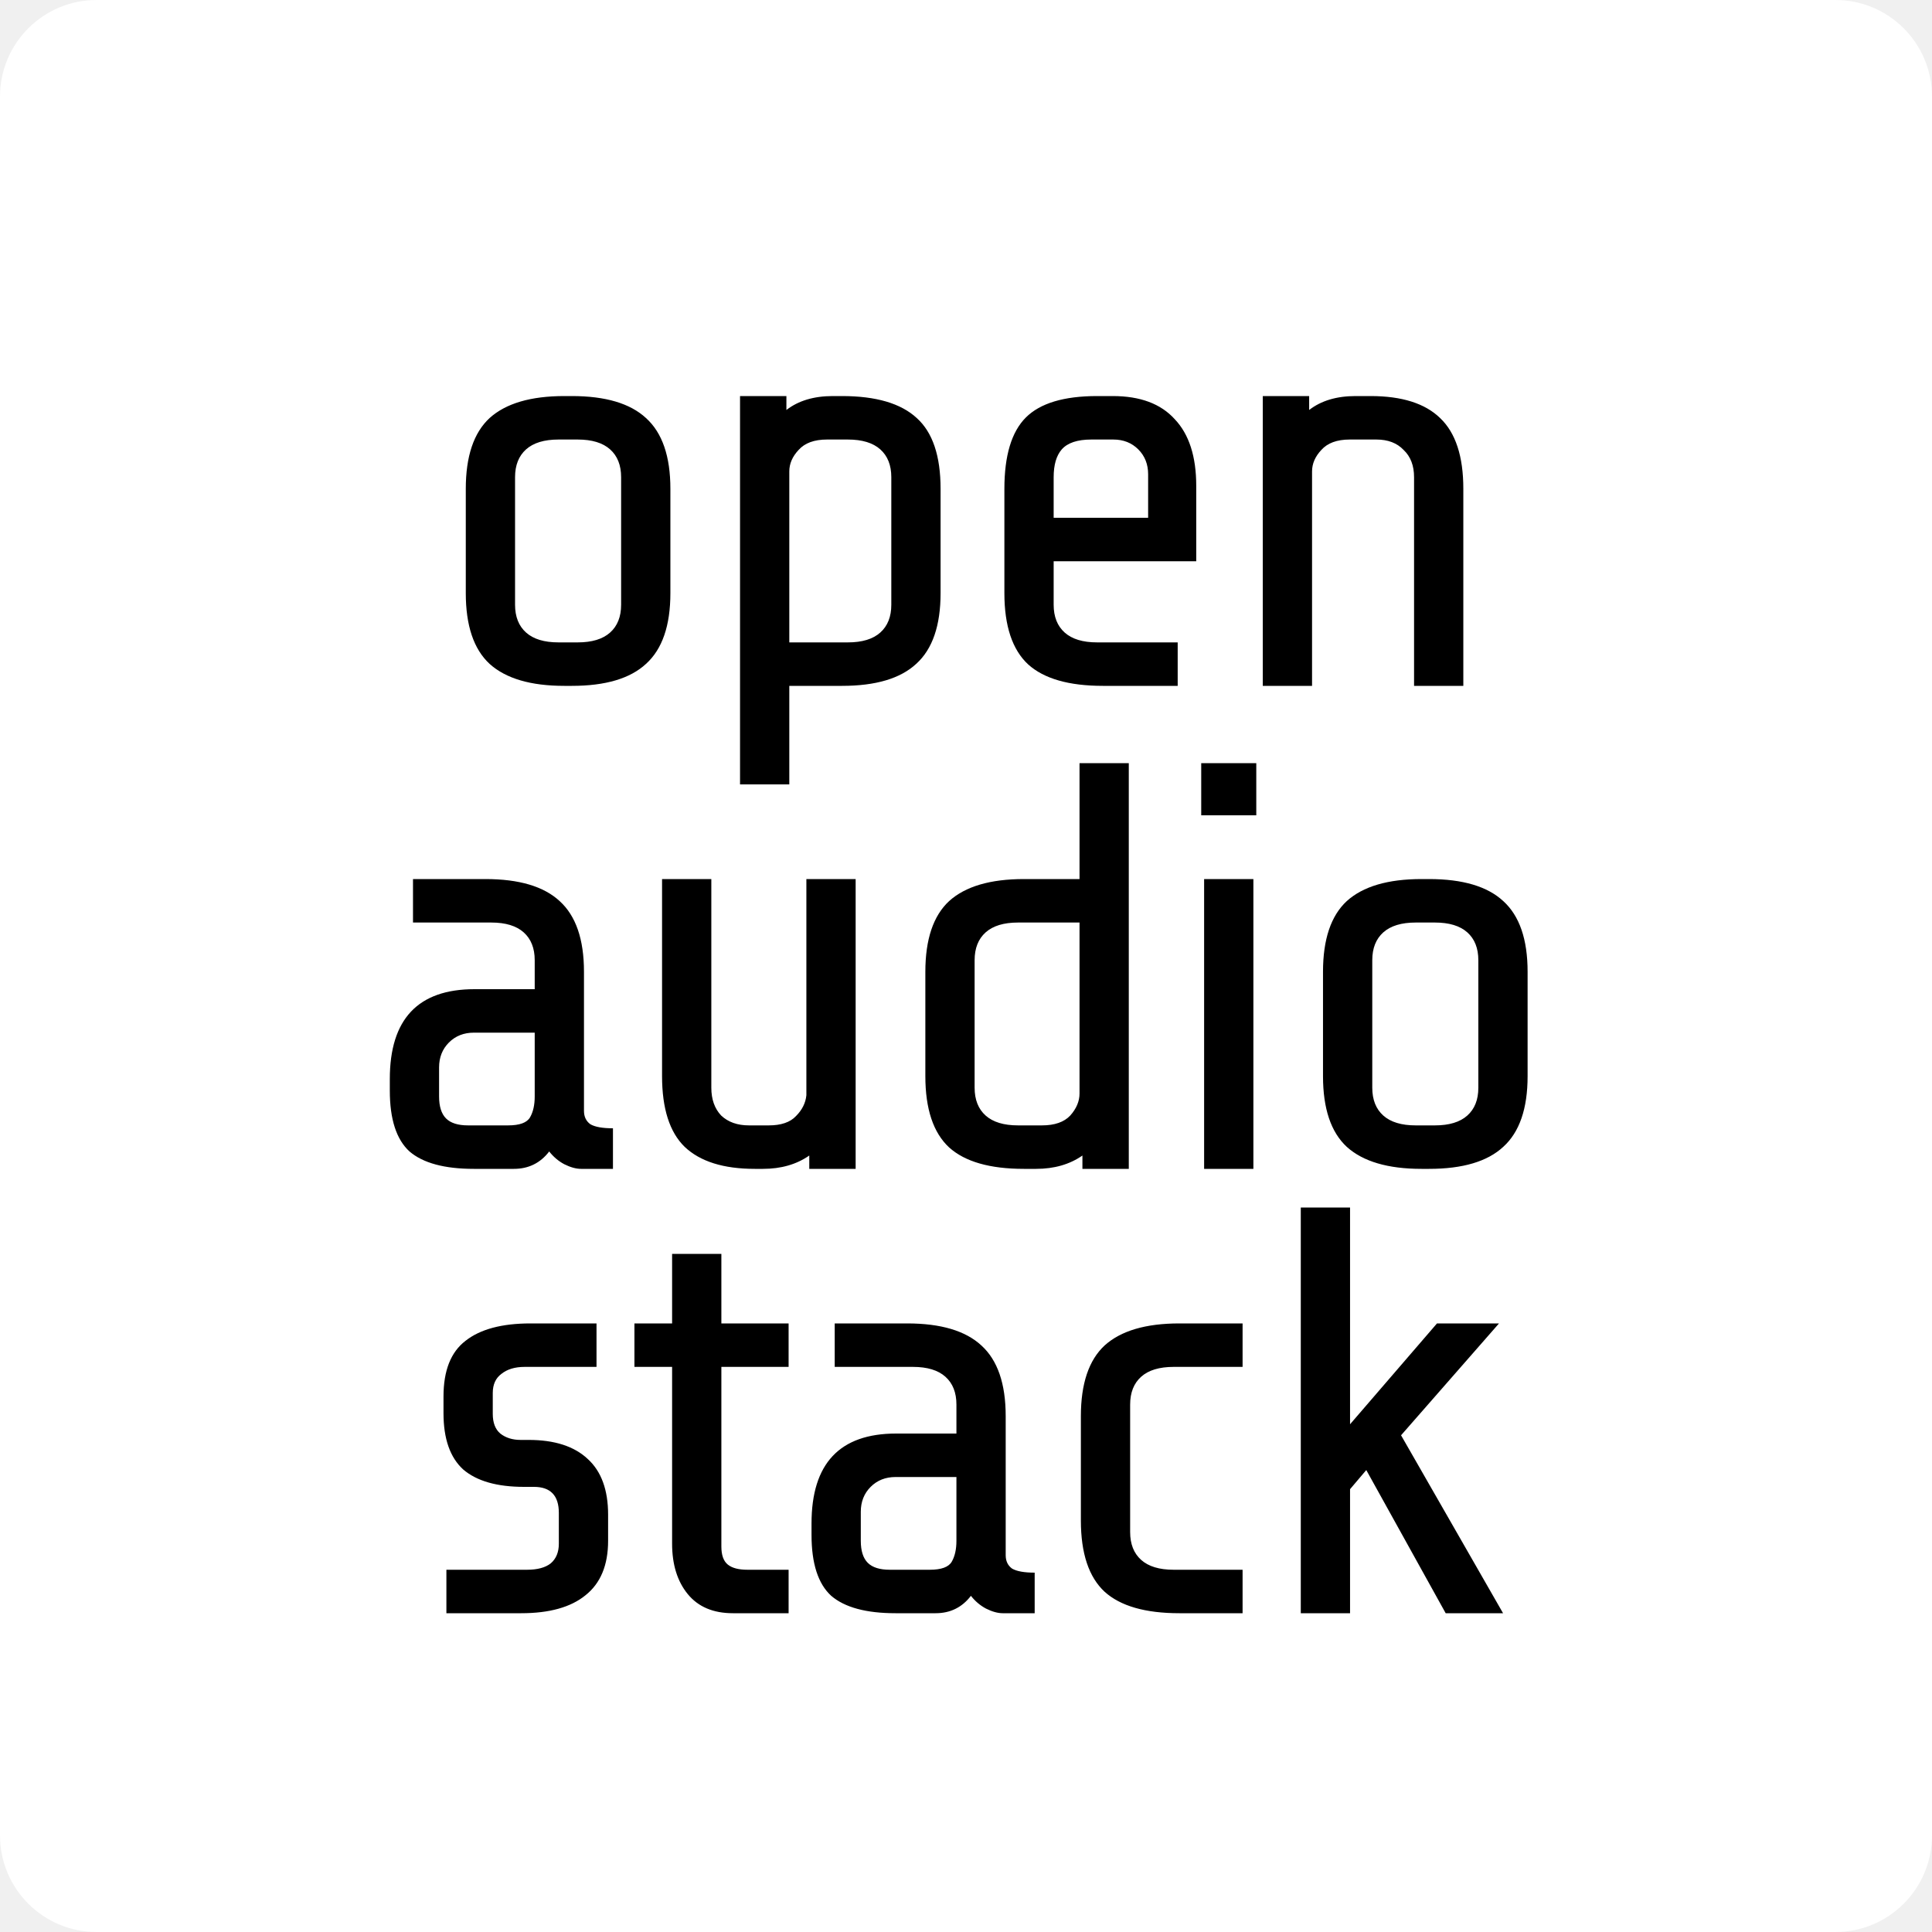
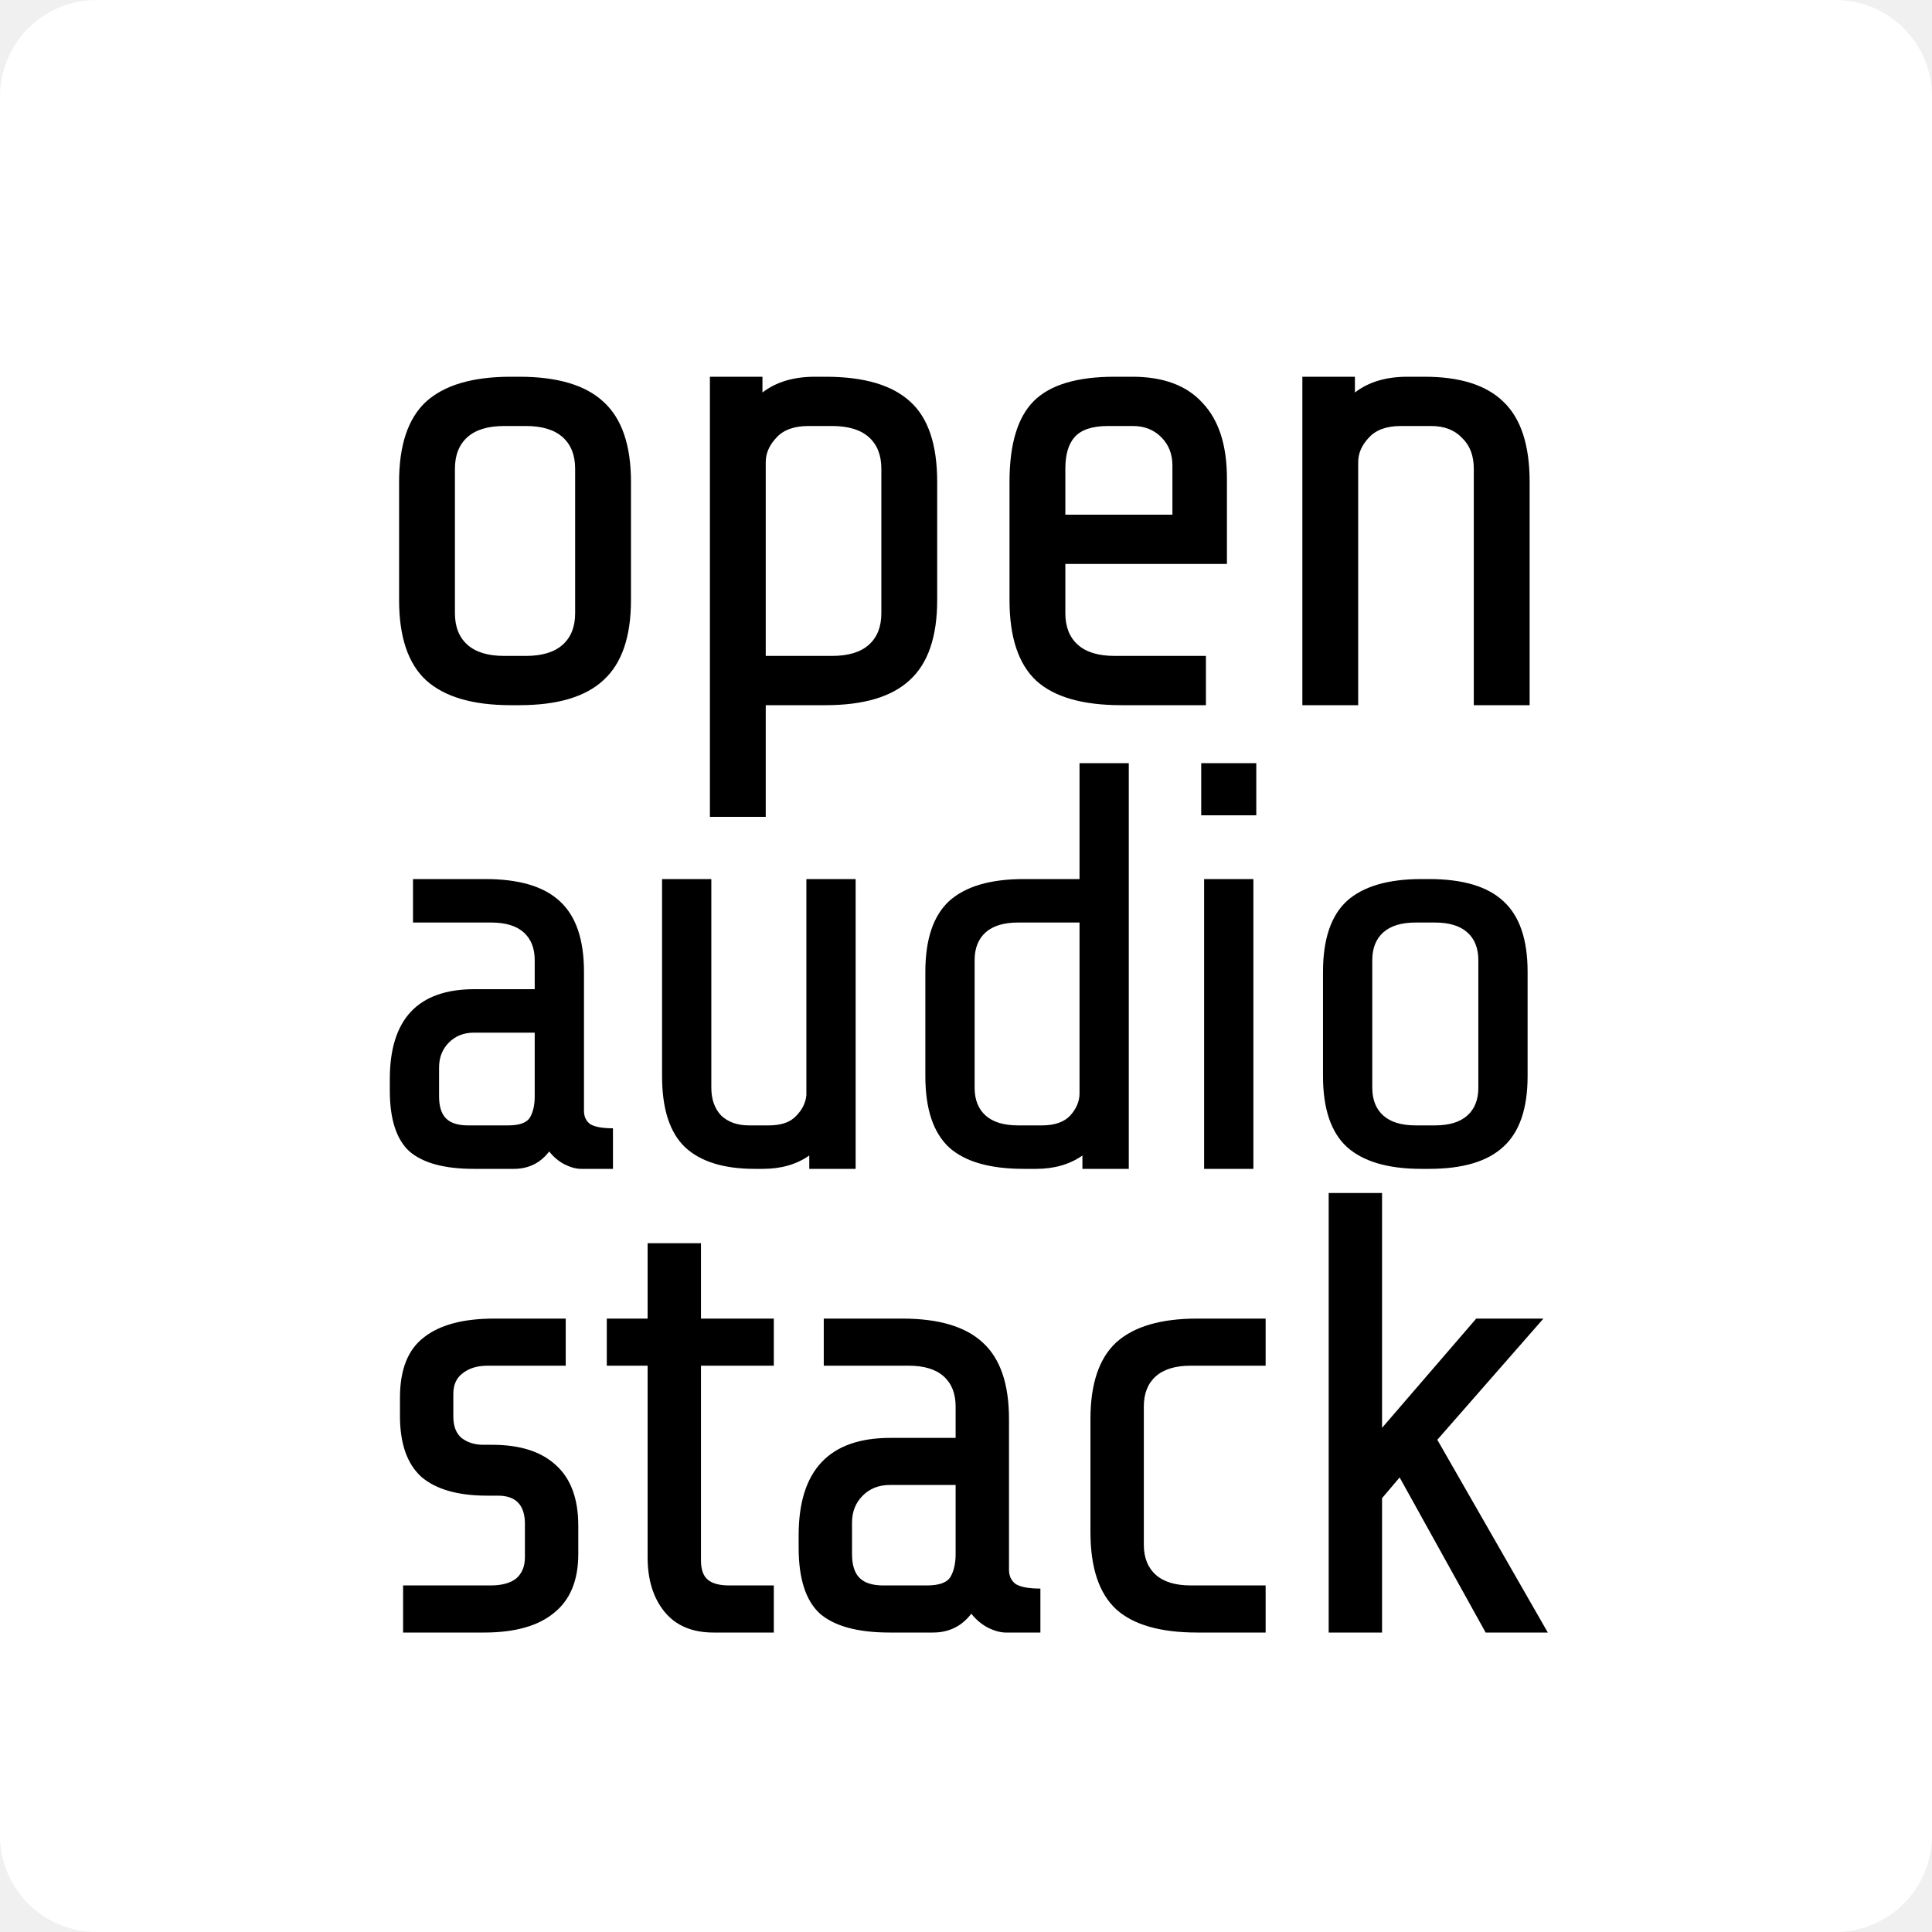
<svg xmlns="http://www.w3.org/2000/svg" width="200" height="200" viewBox="0 0 200 200" fill="none">
  <rect width="200" height="200" rx="10" fill="white" />
-   <path d="M69.398 61.4C69.398 64.76 68.558 67.2 66.878 68.72C65.238 70.24 62.678 71 59.198 71H58.418C54.938 71 52.358 70.24 50.678 68.72C49.038 67.2 48.218 64.76 48.218 61.4V50.6C48.218 47.24 49.038 44.8 50.678 43.28C52.358 41.76 54.938 41 58.418 41H59.198C62.678 41 65.238 41.76 66.878 43.28C68.558 44.8 69.398 47.24 69.398 50.6V61.4ZM64.298 49.4C64.298 48.16 63.918 47.2 63.158 46.52C62.398 45.84 61.278 45.5 59.798 45.5H57.818C56.338 45.5 55.218 45.84 54.458 46.52C53.698 47.2 53.318 48.16 53.318 49.4V62.6C53.318 63.84 53.698 64.8 54.458 65.48C55.218 66.16 56.338 66.5 57.818 66.5H59.798C61.278 66.5 62.398 66.16 63.158 65.48C63.918 64.8 64.298 63.84 64.298 62.6V49.4ZM76.608 41H81.408V42.44C82.648 41.48 84.248 41 86.208 41H87.168C90.688 41 93.268 41.76 94.908 43.28C96.548 44.76 97.368 47.2 97.368 50.6V61.4C97.368 64.76 96.528 67.2 94.848 68.72C93.208 70.24 90.648 71 87.168 71H81.708V81.2H76.608V41ZM85.608 45.5C84.288 45.5 83.308 45.86 82.668 46.58C82.028 47.26 81.708 48 81.708 48.8V66.5H87.768C89.248 66.5 90.368 66.16 91.128 65.48C91.888 64.8 92.268 63.84 92.268 62.6V49.4C92.268 48.16 91.888 47.2 91.128 46.52C90.368 45.84 89.248 45.5 87.768 45.5H85.608ZM114.174 71C110.654 71 108.074 70.26 106.434 68.78C104.794 67.26 103.974 64.8 103.974 61.4V50.6C103.974 47.16 104.714 44.7 106.194 43.22C107.674 41.74 110.134 41 113.574 41H115.194C118.034 41 120.174 41.8 121.614 43.4C123.094 44.96 123.834 47.26 123.834 50.3V58.1H109.074V62.6C109.074 63.84 109.454 64.8 110.214 65.48C110.974 66.16 112.094 66.5 113.574 66.5H121.914V71H114.174ZM118.854 53.6V49.1C118.854 48.06 118.514 47.2 117.834 46.52C117.154 45.84 116.294 45.5 115.254 45.5H112.974C111.534 45.5 110.514 45.84 109.914 46.52C109.354 47.16 109.074 48.12 109.074 49.4V53.6H118.854ZM130.723 41H135.523V42.44C136.763 41.48 138.363 41 140.323 41H141.883C145.123 41 147.523 41.76 149.083 43.28C150.683 44.8 151.483 47.24 151.483 50.6V71H146.383V49.4C146.383 48.2 146.023 47.26 145.303 46.58C144.623 45.86 143.683 45.5 142.483 45.5H139.723C138.403 45.5 137.423 45.86 136.783 46.58C136.143 47.26 135.823 48 135.823 48.8V71H130.723V41Z" fill="black" />
+   <path d="M65.318 62.12C65.318 65.928 64.366 68.693 62.462 70.416C60.603 72.139 57.702 73 53.758 73H52.874C48.93 73 46.006 72.139 44.102 70.416C42.243 68.693 41.314 65.928 41.314 62.12V49.88C41.314 46.072 42.243 43.307 44.102 41.584C46.006 39.861 48.93 39 52.874 39H53.758C57.702 39 60.603 39.861 62.462 41.584C64.366 43.307 65.318 46.072 65.318 49.88V62.12ZM59.538 48.52C59.538 47.115 59.108 46.027 58.246 45.256C57.385 44.485 56.115 44.1 54.438 44.1H52.194C50.517 44.1 49.248 44.485 48.386 45.256C47.525 46.027 47.094 47.115 47.094 48.52V63.48C47.094 64.885 47.525 65.973 48.386 66.744C49.248 67.515 50.517 67.9 52.194 67.9H54.438C56.115 67.9 57.385 67.515 58.246 66.744C59.108 65.973 59.538 64.885 59.538 63.48V48.52ZM73.489 39H78.929V40.632C80.335 39.544 82.148 39 84.369 39H85.457C89.447 39 92.371 39.861 94.229 41.584C96.088 43.261 97.017 46.027 97.017 49.88V62.12C97.017 65.928 96.065 68.693 94.161 70.416C92.303 72.139 89.401 73 85.457 73H79.269V84.56H73.489V39ZM83.689 44.1C82.193 44.1 81.083 44.508 80.357 45.324C79.632 46.095 79.269 46.933 79.269 47.84V67.9H86.137C87.815 67.9 89.084 67.515 89.945 66.744C90.807 65.973 91.237 64.885 91.237 63.48V48.52C91.237 47.115 90.807 46.027 89.945 45.256C89.084 44.485 87.815 44.1 86.137 44.1H83.689ZM116.064 73C112.074 73 109.15 72.161 107.292 70.484C105.433 68.761 104.504 65.973 104.504 62.12V49.88C104.504 45.981 105.342 43.193 107.02 41.516C108.697 39.839 111.485 39 115.384 39H117.22C120.438 39 122.864 39.907 124.496 41.72C126.173 43.488 127.012 46.095 127.012 49.54V58.38H110.284V63.48C110.284 64.885 110.714 65.973 111.576 66.744C112.437 67.515 113.706 67.9 115.384 67.9H124.836V73H116.064ZM121.368 53.28V48.18C121.368 47.001 120.982 46.027 120.212 45.256C119.441 44.485 118.466 44.1 117.288 44.1H114.704C113.072 44.1 111.916 44.485 111.236 45.256C110.601 45.981 110.284 47.069 110.284 48.52V53.28H121.368ZM134.819 39H140.259V40.632C141.665 39.544 143.478 39 145.699 39H147.467C151.139 39 153.859 39.861 155.627 41.584C157.441 43.307 158.347 46.072 158.347 49.88V73H152.567V48.52C152.567 47.16 152.159 46.095 151.343 45.324C150.573 44.508 149.507 44.1 148.147 44.1H145.019C143.523 44.1 142.413 44.508 141.687 45.324C140.962 46.095 140.599 46.933 140.599 47.84V73H134.819V39Z" fill="black" />
  <path d="M60.153 121C59.633 121 59.053 120.84 58.413 120.52C57.813 120.2 57.293 119.76 56.853 119.2C55.933 120.4 54.713 121 53.193 121H49.053C46.013 121 43.793 120.4 42.393 119.2C41.033 117.96 40.353 115.86 40.353 112.9V111.7C40.353 105.5 43.273 102.4 49.113 102.4H55.353V99.4C55.353 98.16 54.973 97.2 54.213 96.52C53.453 95.84 52.333 95.5 50.853 95.5H42.753V91H50.253C53.733 91 56.293 91.76 57.933 93.28C59.613 94.8 60.453 97.24 60.453 100.6V115C60.453 115.6 60.673 116.06 61.113 116.38C61.593 116.66 62.373 116.8 63.453 116.8V121H60.153ZM52.593 116.5C53.793 116.5 54.553 116.22 54.873 115.66C55.193 115.1 55.353 114.38 55.353 113.5V106.9H49.053C48.013 106.9 47.153 107.24 46.473 107.92C45.793 108.6 45.453 109.46 45.453 110.5V113.5C45.453 114.54 45.693 115.3 46.173 115.78C46.653 116.26 47.413 116.5 48.453 116.5H52.593ZM83.776 119.62C82.456 120.54 80.856 121 78.976 121H78.136C74.896 121 72.476 120.24 70.876 118.72C69.316 117.2 68.536 114.76 68.536 111.4V91H73.636V112.6C73.636 113.8 73.976 114.76 74.656 115.48C75.376 116.16 76.336 116.5 77.536 116.5H79.576C80.856 116.5 81.796 116.18 82.396 115.54C83.036 114.9 83.396 114.18 83.476 113.38V91H88.576V121H83.776V119.62ZM112.052 119.62C110.732 120.54 109.132 121 107.252 121H105.992C102.472 121 99.892 120.26 98.252 118.78C96.612 117.26 95.792 114.8 95.792 111.4V100.6C95.792 97.24 96.612 94.8 98.252 93.28C99.932 91.76 102.512 91 105.992 91H111.752V79H116.852V121H112.052V119.62ZM107.852 116.5C109.172 116.5 110.152 116.16 110.792 115.48C111.432 114.76 111.752 114 111.752 113.2V95.5H105.392C103.912 95.5 102.792 95.84 102.032 96.52C101.272 97.2 100.892 98.16 100.892 99.4V112.6C100.892 113.84 101.272 114.8 102.032 115.48C102.792 116.16 103.912 116.5 105.392 116.5H107.852ZM124.35 84.4V79H130.05V84.4H124.35ZM124.65 121V91H129.75V121H124.65ZM158.137 111.4C158.137 114.76 157.297 117.2 155.617 118.72C153.977 120.24 151.417 121 147.937 121H147.157C143.677 121 141.097 120.24 139.417 118.72C137.777 117.2 136.957 114.76 136.957 111.4V100.6C136.957 97.24 137.777 94.8 139.417 93.28C141.097 91.76 143.677 91 147.157 91H147.937C151.417 91 153.977 91.76 155.617 93.28C157.297 94.8 158.137 97.24 158.137 100.6V111.4ZM153.037 99.4C153.037 98.16 152.657 97.2 151.897 96.52C151.137 95.84 150.017 95.5 148.537 95.5H146.557C145.077 95.5 143.957 95.84 143.197 96.52C142.437 97.2 142.057 98.16 142.057 99.4V112.6C142.057 113.84 142.437 114.8 143.197 115.48C143.957 116.16 145.077 116.5 146.557 116.5H148.537C150.017 116.5 151.137 116.16 151.897 115.48C152.657 114.8 153.037 113.84 153.037 112.6V99.4Z" fill="black" />
-   <path d="M62.951 159.5C62.951 162.02 62.171 163.9 60.611 165.14C59.091 166.38 56.871 167 53.951 167H46.211V162.5H54.551C55.631 162.5 56.451 162.28 57.011 161.84C57.571 161.36 57.851 160.68 57.851 159.8V156.62C57.851 154.82 56.991 153.92 55.271 153.92H54.251C51.451 153.92 49.351 153.32 47.951 152.12C46.591 150.88 45.911 148.94 45.911 146.3V144.56C45.911 141.88 46.671 139.96 48.191 138.8C49.711 137.6 51.951 137 54.911 137H61.751V141.5H54.311C53.311 141.5 52.511 141.74 51.911 142.22C51.311 142.66 51.011 143.32 51.011 144.2V146.36C51.011 147.28 51.271 147.96 51.791 148.4C52.351 148.84 53.051 149.06 53.891 149.06H54.731C57.411 149.06 59.451 149.72 60.851 151.04C62.251 152.32 62.951 154.24 62.951 156.8V159.5ZM75.876 167C73.836 167 72.276 166.34 71.196 165.02C70.116 163.7 69.576 161.96 69.576 159.8V141.5H65.676V137H69.576V129.8H74.676V137H81.636V141.5H74.676V160.1C74.676 160.98 74.896 161.6 75.336 161.96C75.776 162.32 76.456 162.5 77.376 162.5H81.636V167H75.876ZM103.809 167C103.289 167 102.709 166.84 102.069 166.52C101.469 166.2 100.949 165.76 100.509 165.2C99.589 166.4 98.369 167 96.849 167H92.709C89.669 167 87.449 166.4 86.049 165.2C84.689 163.96 84.009 161.86 84.009 158.9V157.7C84.009 151.5 86.929 148.4 92.769 148.4H99.009V145.4C99.009 144.16 98.629 143.2 97.869 142.52C97.109 141.84 95.989 141.5 94.509 141.5H86.409V137H93.909C97.389 137 99.949 137.76 101.589 139.28C103.269 140.8 104.109 143.24 104.109 146.6V161C104.109 161.6 104.329 162.06 104.769 162.38C105.249 162.66 106.029 162.8 107.109 162.8V167H103.809ZM96.249 162.5C97.449 162.5 98.209 162.22 98.529 161.66C98.849 161.1 99.009 160.38 99.009 159.5V152.9H92.709C91.669 152.9 90.809 153.24 90.129 153.92C89.449 154.6 89.109 155.46 89.109 156.5V159.5C89.109 160.54 89.349 161.3 89.829 161.78C90.309 162.26 91.069 162.5 92.109 162.5H96.249ZM122.092 167C118.572 167 115.992 166.26 114.352 164.78C112.712 163.26 111.892 160.8 111.892 157.4V146.6C111.892 143.24 112.712 140.8 114.352 139.28C116.032 137.76 118.612 137 122.092 137H128.632V141.5H121.492C120.012 141.5 118.892 141.84 118.132 142.52C117.372 143.2 116.992 144.16 116.992 145.4V158.6C116.992 159.84 117.372 160.8 118.132 161.48C118.892 162.16 120.012 162.5 121.492 162.5H128.632V167H122.092ZM149.657 167L141.437 152.18L139.757 154.16V167H134.657V125H139.757V147.44L148.757 137H155.177L145.037 148.58L155.597 167H149.657Z" fill="black" />
+   <path d="M59.864 160.875C59.864 163.605 59.019 165.642 57.328 166.985C55.682 168.328 53.277 169 50.114 169H41.728V164.125H50.764C51.934 164.125 52.822 163.887 53.428 163.41C54.035 162.89 54.339 162.153 54.339 161.2V157.755C54.339 155.805 53.407 154.83 51.544 154.83H50.438C47.405 154.83 45.13 154.18 43.614 152.88C42.14 151.537 41.404 149.435 41.404 146.575V144.69C41.404 141.787 42.227 139.707 43.873 138.45C45.52 137.15 47.947 136.5 51.154 136.5H58.563V141.375H50.504C49.42 141.375 48.553 141.635 47.904 142.155C47.254 142.632 46.928 143.347 46.928 144.3V146.64C46.928 147.637 47.21 148.373 47.773 148.85C48.38 149.327 49.139 149.565 50.048 149.565H50.959C53.862 149.565 56.072 150.28 57.589 151.71C59.105 153.097 59.864 155.177 59.864 157.95V160.875ZM73.865 169C71.655 169 69.965 168.285 68.795 166.855C67.625 165.425 67.04 163.54 67.04 161.2V141.375H62.815V136.5H67.04V128.7H72.565V136.5H80.105V141.375H72.565V161.525C72.565 162.478 72.804 163.15 73.28 163.54C73.757 163.93 74.494 164.125 75.49 164.125H80.105V169H73.865ZM104.126 169C103.563 169 102.934 168.827 102.241 168.48C101.591 168.133 101.028 167.657 100.551 167.05C99.554 168.35 98.233 169 96.586 169H92.101C88.808 169 86.403 168.35 84.886 167.05C83.413 165.707 82.676 163.432 82.676 160.225V158.925C82.676 152.208 85.839 148.85 92.166 148.85H98.926V145.6C98.926 144.257 98.514 143.217 97.691 142.48C96.868 141.743 95.654 141.375 94.051 141.375H85.276V136.5H93.401C97.171 136.5 99.944 137.323 101.721 138.97C103.541 140.617 104.451 143.26 104.451 146.9V162.5C104.451 163.15 104.689 163.648 105.166 163.995C105.686 164.298 106.531 164.45 107.701 164.45V169H104.126ZM95.936 164.125C97.236 164.125 98.059 163.822 98.406 163.215C98.753 162.608 98.926 161.828 98.926 160.875V153.725H92.101C90.974 153.725 90.043 154.093 89.306 154.83C88.569 155.567 88.201 156.498 88.201 157.625V160.875C88.201 162.002 88.461 162.825 88.981 163.345C89.501 163.865 90.324 164.125 91.451 164.125H95.936ZM123.933 169C120.12 169 117.325 168.198 115.548 166.595C113.772 164.948 112.883 162.283 112.883 158.6V146.9C112.883 143.26 113.772 140.617 115.548 138.97C117.368 137.323 120.163 136.5 123.933 136.5H131.018V141.375H123.283C121.68 141.375 120.467 141.743 119.643 142.48C118.82 143.217 118.408 144.257 118.408 145.6V159.9C118.408 161.243 118.82 162.283 119.643 163.02C120.467 163.757 121.68 164.125 123.283 164.125H131.018V169H123.933ZM153.795 169L144.89 152.945L143.07 155.09V169H137.545V123.5H143.07V147.81L152.82 136.5H159.775L148.79 149.045L160.23 169H153.795Z" fill="black" />
</svg>
